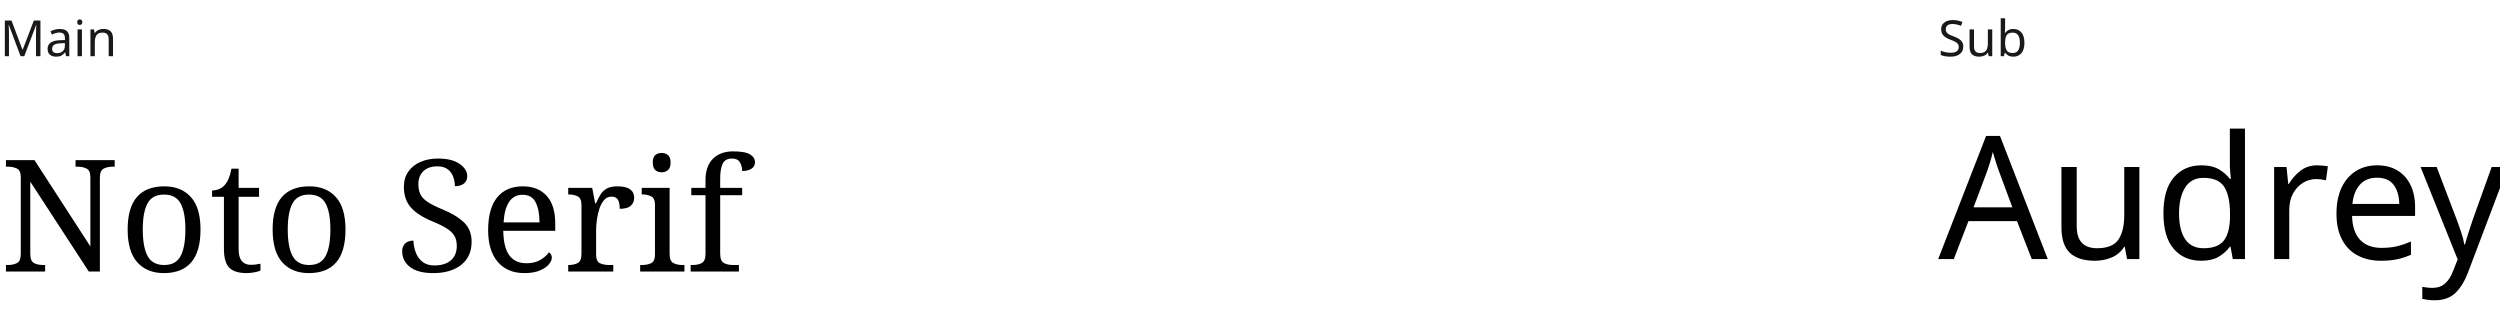
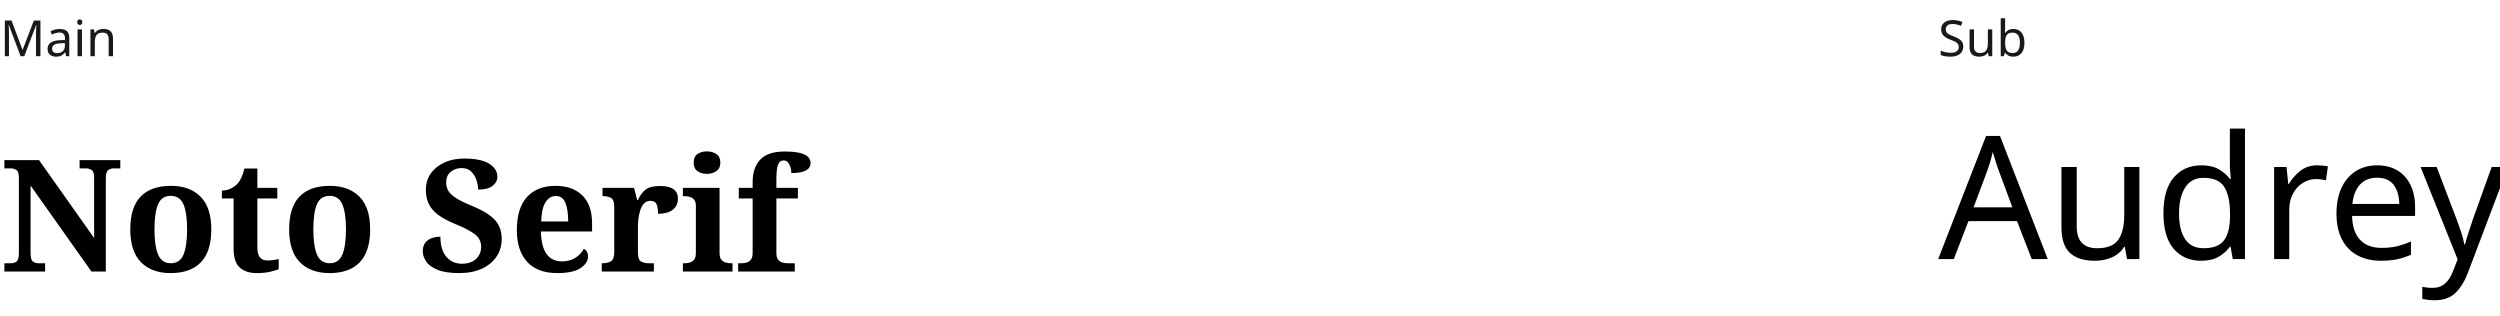
<svg xmlns="http://www.w3.org/2000/svg" width="801" height="101" viewBox="0 0 801 101">
  <g id="그룹_577" data-name="그룹 577" transform="translate(-524 -2564)">
    <g id="그룹_572" data-name="그룹 572" transform="translate(-100 -96)">
-       <text id="Noto_Serif" data-name="Noto Serif" transform="translate(624 2747)" font-size="50" font-family="Serif" font-weight="500">
+       <text id="Noto_Serif" data-name="Noto Serif" transform="translate(624 2747)" font-size="50" font-family="Serif" font-weight="900">
        <tspan x="0" y="0">Noto Serif</tspan>
      </text>
      <text id="Main" transform="translate(624 2678)" fill="#1a1818" font-size="16" font-family="NotoSerifKR-Medium, Noto Serif KR" font-weight="500">
        <tspan x="0" y="0">Main</tspan>
      </text>
    </g>
    <g id="그룹_573" data-name="그룹 573" transform="translate(96 -96)">
      <text id="Audrey" transform="translate(1049 2743)" font-size="55" font-family="Audrey-Normal, Audrey">
        <tspan x="0" y="0">Audrey</tspan>
      </text>
      <text id="Sub" transform="translate(1049 2678)" fill="#1a1818" font-size="16" font-family="NotoSerifKR-Medium, Noto Serif KR" font-weight="500">
        <tspan x="0" y="0">Sub</tspan>
      </text>
    </g>
  </g>
</svg>
